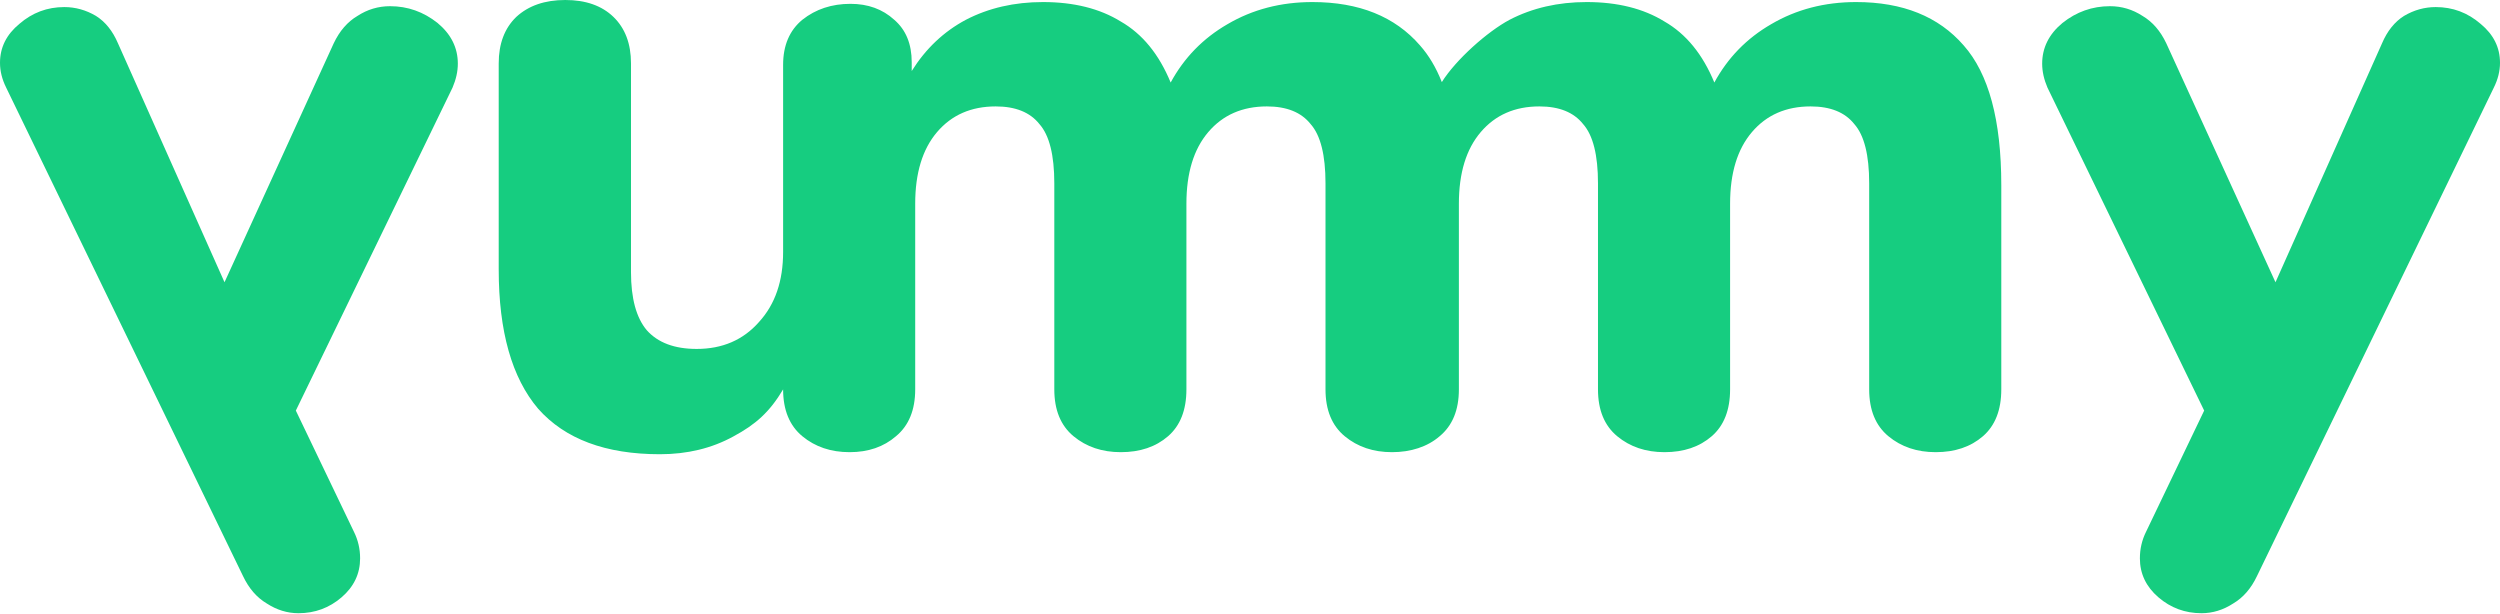
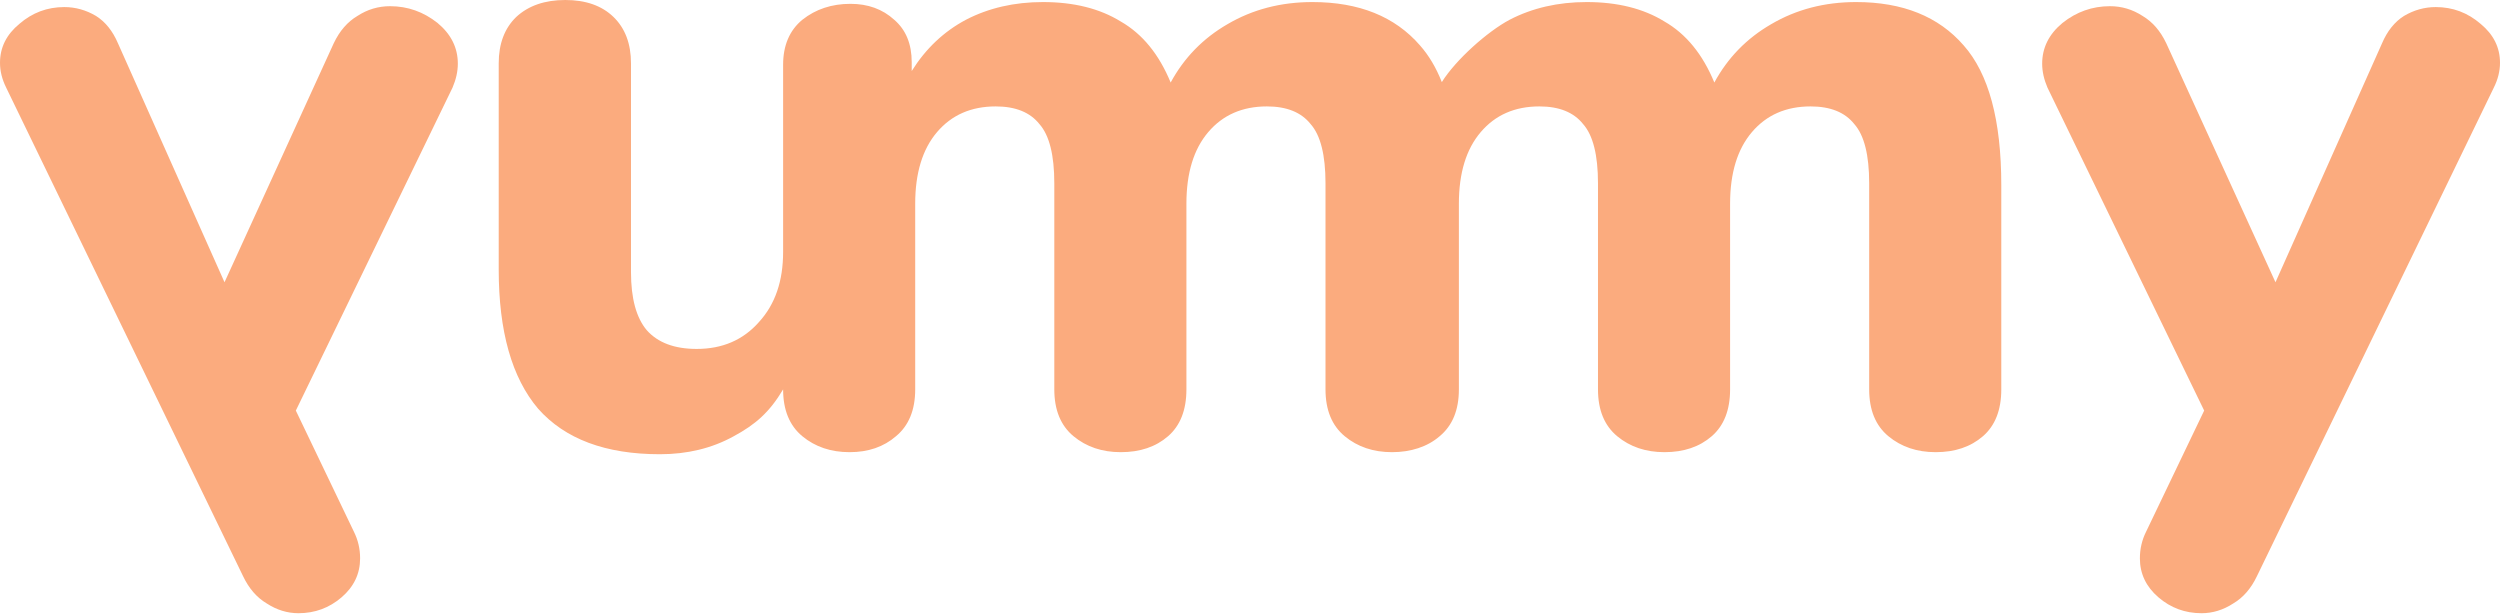
<svg xmlns="http://www.w3.org/2000/svg" width="159" height="39" viewBox="0 0 159 39" fill="none">
-   <path d="M7.504 2.758C7.168 1.97 6.701 1.388 6.104 1.013C5.469 0.638 4.797 0.45 4.088 0.45C3.005 0.45 2.053 0.807 1.232 1.519C0.411 2.195 0 3.02 0 3.996C0 4.521 0.131 5.046 0.392 5.571L15.455 36.636C15.829 37.424 16.332 38.006 16.967 38.381C17.602 38.794 18.274 39 18.983 39C20.028 39 20.943 38.662 21.727 37.987C22.511 37.312 22.903 36.486 22.903 35.511C22.903 34.91 22.772 34.348 22.511 33.822L18.815 26.113L28.782 5.571C29.006 5.046 29.118 4.54 29.118 4.052C29.118 3.039 28.689 2.176 27.831 1.463C26.934 0.75 25.927 0.394 24.807 0.394C24.06 0.394 23.369 0.6 22.735 1.013C22.1 1.388 21.596 1.97 21.223 2.758L14.279 17.952L7.504 2.758Z" fill="#16CD80" />
-   <path d="M151.496 2.758C151.832 1.97 152.299 1.388 152.896 1.013C153.531 0.638 154.203 0.45 154.912 0.45C155.995 0.45 156.947 0.807 157.768 1.519C158.589 2.195 159 3.02 159 3.996C159 4.521 158.869 5.046 158.608 5.571L143.545 36.636C143.172 37.424 142.668 38.006 142.033 38.381C141.398 38.794 140.726 39 140.017 39C138.972 39 138.057 38.662 137.273 37.987C136.489 37.312 136.097 36.486 136.097 35.511C136.097 34.91 136.228 34.348 136.489 33.822L140.185 26.113L130.218 5.571C129.994 5.046 129.882 4.54 129.882 4.052C129.882 3.039 130.311 2.176 131.17 1.463C132.065 0.75 133.073 0.394 134.193 0.394C134.94 0.394 135.631 0.6 136.265 1.013C136.9 1.388 137.404 1.97 137.777 2.758L144.721 17.952L151.496 2.758Z" fill="#16CD80" />
-   <path d="M46.649 27.754C48.06 26.997 48.952 26.202 49.806 24.765C49.806 26.077 50.214 27.07 51.03 27.745C51.846 28.42 52.847 28.758 54.035 28.758C55.221 28.758 56.204 28.42 56.983 27.745C57.799 27.07 58.207 26.077 58.207 24.765V12.954C58.207 11.004 58.671 9.486 59.598 8.399C60.526 7.311 61.768 6.768 63.326 6.768C64.587 6.768 65.515 7.143 66.108 7.892C66.739 8.605 67.054 9.861 67.054 11.661V24.765C67.054 26.077 67.462 27.07 68.278 27.745C69.094 28.42 70.096 28.758 71.282 28.758C72.507 28.758 73.508 28.42 74.287 27.745C75.066 27.07 75.456 26.077 75.456 24.765V12.954C75.456 11.004 75.919 9.486 76.847 8.399C77.774 7.311 79.016 6.768 80.574 6.768C81.835 6.768 82.763 7.143 83.356 7.892C83.987 8.605 84.302 9.861 84.302 11.661V24.765C84.302 26.077 84.71 27.07 85.526 27.745C86.342 28.42 87.344 28.758 88.531 28.758C89.718 28.758 90.782 28.42 91.561 27.745C92.377 27.07 92.785 26.077 92.785 24.765V12.954C92.785 11.004 93.249 9.486 94.177 8.399C95.104 7.311 96.346 6.768 97.904 6.768C99.165 6.768 100.093 7.143 100.686 7.892C101.317 8.605 101.632 9.861 101.632 11.661V24.765C101.632 26.077 102.04 27.07 102.856 27.745C103.672 28.42 104.674 28.758 105.861 28.758C107.085 28.758 108.086 28.42 108.865 27.745C109.644 27.07 110.034 26.077 110.034 24.765V12.954C110.034 11.004 110.497 9.486 111.425 8.399C112.352 7.311 113.595 6.768 115.152 6.768C116.414 6.768 117.341 7.143 117.934 7.892C118.565 8.605 118.88 9.861 118.88 11.661V24.765C118.88 26.077 119.288 27.07 120.104 27.745C120.92 28.42 121.922 28.758 123.109 28.758C124.333 28.758 125.334 28.42 126.113 27.745C126.892 27.07 127.282 26.077 127.282 24.765V11.773C127.282 7.649 126.484 4.687 124.889 2.887C123.294 1.05 121.013 0.131 118.046 0.131C116.043 0.131 114.244 0.6 112.649 1.537C111.091 2.437 109.885 3.674 109.032 5.249C108.29 3.449 107.233 2.156 105.861 1.369C104.525 0.544 102.875 0.131 100.909 0.131C99.091 0.131 97.459 0.506 96.013 1.256C94.603 2.006 92.59 3.796 91.7 5.221C91.336 4.299 90.873 3.521 90.311 2.887C88.716 1.05 86.435 0.131 83.468 0.131C81.465 0.131 79.665 0.6 78.07 1.537C76.513 2.437 75.307 3.674 74.454 5.249C73.712 3.449 72.655 2.156 71.282 1.369C69.947 0.544 68.297 0.131 66.331 0.131C64.513 0.131 62.881 0.506 61.434 1.256C60.025 2.006 58.875 3.093 57.985 4.518V3.956C57.985 2.793 57.614 1.894 56.872 1.256C56.13 0.581 55.203 0.244 54.09 0.244C52.903 0.244 51.883 0.581 51.03 1.256C50.214 1.931 49.806 2.887 49.806 4.124V16.02C49.806 17.874 49.304 19.354 48.264 20.489C47.262 21.624 45.943 22.192 44.309 22.192C42.898 22.192 41.839 21.794 41.133 21C40.465 20.205 40.131 18.976 40.131 17.311V4.03C40.131 2.781 39.759 1.797 39.017 1.078C38.274 0.359 37.252 0 35.952 0C34.652 0 33.612 0.359 32.833 1.078C32.09 1.797 31.718 2.781 31.718 4.03V17.14C31.718 21.076 32.554 24.027 34.225 25.994C35.934 27.924 38.515 28.889 41.969 28.889C43.715 28.889 45.275 28.511 46.649 27.754Z" fill="#16CD80" />
+   <path d="M7.504 2.758C7.168 1.97 6.701 1.388 6.104 1.013C5.469 0.638 4.797 0.45 4.088 0.45C3.005 0.45 2.053 0.807 1.232 1.519C0.411 2.195 0 3.02 0 3.996C0 4.521 0.131 5.046 0.392 5.571L15.455 36.636C15.829 37.424 16.332 38.006 16.967 38.381C17.602 38.794 18.274 39 18.983 39C20.028 39 20.943 38.662 21.727 37.987C22.511 37.312 22.903 36.486 22.903 35.511C22.903 34.91 22.772 34.348 22.511 33.822L18.815 26.113L28.782 5.571C29.006 5.046 29.118 4.54 29.118 4.052C29.118 3.039 28.689 2.176 27.831 1.463C26.934 0.75 25.927 0.394 24.807 0.394C24.06 0.394 23.369 0.6 22.735 1.013C22.1 1.388 21.596 1.97 21.223 2.758L14.279 17.952L7.504 2.758Z" fill="#fbab7e" />
+   <path d="M151.496 2.758C151.832 1.97 152.299 1.388 152.896 1.013C153.531 0.638 154.203 0.45 154.912 0.45C155.995 0.45 156.947 0.807 157.768 1.519C158.589 2.195 159 3.02 159 3.996C159 4.521 158.869 5.046 158.608 5.571L143.545 36.636C143.172 37.424 142.668 38.006 142.033 38.381C141.398 38.794 140.726 39 140.017 39C138.972 39 138.057 38.662 137.273 37.987C136.489 37.312 136.097 36.486 136.097 35.511C136.097 34.91 136.228 34.348 136.489 33.822L140.185 26.113L130.218 5.571C129.994 5.046 129.882 4.54 129.882 4.052C129.882 3.039 130.311 2.176 131.17 1.463C132.065 0.75 133.073 0.394 134.193 0.394C134.94 0.394 135.631 0.6 136.265 1.013C136.9 1.388 137.404 1.97 137.777 2.758L144.721 17.952L151.496 2.758Z" fill="#fbab7e" />
+   <path d="M46.649 27.754C48.06 26.997 48.952 26.202 49.806 24.765C49.806 26.077 50.214 27.07 51.03 27.745C51.846 28.42 52.847 28.758 54.035 28.758C55.221 28.758 56.204 28.42 56.983 27.745C57.799 27.07 58.207 26.077 58.207 24.765V12.954C58.207 11.004 58.671 9.486 59.598 8.399C60.526 7.311 61.768 6.768 63.326 6.768C64.587 6.768 65.515 7.143 66.108 7.892C66.739 8.605 67.054 9.861 67.054 11.661V24.765C67.054 26.077 67.462 27.07 68.278 27.745C69.094 28.42 70.096 28.758 71.282 28.758C72.507 28.758 73.508 28.42 74.287 27.745C75.066 27.07 75.456 26.077 75.456 24.765V12.954C75.456 11.004 75.919 9.486 76.847 8.399C77.774 7.311 79.016 6.768 80.574 6.768C81.835 6.768 82.763 7.143 83.356 7.892C83.987 8.605 84.302 9.861 84.302 11.661V24.765C84.302 26.077 84.71 27.07 85.526 27.745C86.342 28.42 87.344 28.758 88.531 28.758C89.718 28.758 90.782 28.42 91.561 27.745C92.377 27.07 92.785 26.077 92.785 24.765V12.954C92.785 11.004 93.249 9.486 94.177 8.399C95.104 7.311 96.346 6.768 97.904 6.768C99.165 6.768 100.093 7.143 100.686 7.892C101.317 8.605 101.632 9.861 101.632 11.661V24.765C101.632 26.077 102.04 27.07 102.856 27.745C103.672 28.42 104.674 28.758 105.861 28.758C107.085 28.758 108.086 28.42 108.865 27.745C109.644 27.07 110.034 26.077 110.034 24.765V12.954C110.034 11.004 110.497 9.486 111.425 8.399C112.352 7.311 113.595 6.768 115.152 6.768C116.414 6.768 117.341 7.143 117.934 7.892C118.565 8.605 118.88 9.861 118.88 11.661V24.765C118.88 26.077 119.288 27.07 120.104 27.745C120.92 28.42 121.922 28.758 123.109 28.758C124.333 28.758 125.334 28.42 126.113 27.745C126.892 27.07 127.282 26.077 127.282 24.765V11.773C127.282 7.649 126.484 4.687 124.889 2.887C123.294 1.05 121.013 0.131 118.046 0.131C116.043 0.131 114.244 0.6 112.649 1.537C111.091 2.437 109.885 3.674 109.032 5.249C108.29 3.449 107.233 2.156 105.861 1.369C104.525 0.544 102.875 0.131 100.909 0.131C99.091 0.131 97.459 0.506 96.013 1.256C94.603 2.006 92.59 3.796 91.7 5.221C91.336 4.299 90.873 3.521 90.311 2.887C88.716 1.05 86.435 0.131 83.468 0.131C81.465 0.131 79.665 0.6 78.07 1.537C76.513 2.437 75.307 3.674 74.454 5.249C73.712 3.449 72.655 2.156 71.282 1.369C69.947 0.544 68.297 0.131 66.331 0.131C64.513 0.131 62.881 0.506 61.434 1.256C60.025 2.006 58.875 3.093 57.985 4.518V3.956C57.985 2.793 57.614 1.894 56.872 1.256C56.13 0.581 55.203 0.244 54.09 0.244C52.903 0.244 51.883 0.581 51.03 1.256C50.214 1.931 49.806 2.887 49.806 4.124V16.02C49.806 17.874 49.304 19.354 48.264 20.489C47.262 21.624 45.943 22.192 44.309 22.192C42.898 22.192 41.839 21.794 41.133 21C40.465 20.205 40.131 18.976 40.131 17.311V4.03C40.131 2.781 39.759 1.797 39.017 1.078C38.274 0.359 37.252 0 35.952 0C34.652 0 33.612 0.359 32.833 1.078C32.09 1.797 31.718 2.781 31.718 4.03V17.14C31.718 21.076 32.554 24.027 34.225 25.994C35.934 27.924 38.515 28.889 41.969 28.889C43.715 28.889 45.275 28.511 46.649 27.754Z" fill="#fbab7e" />
</svg>
